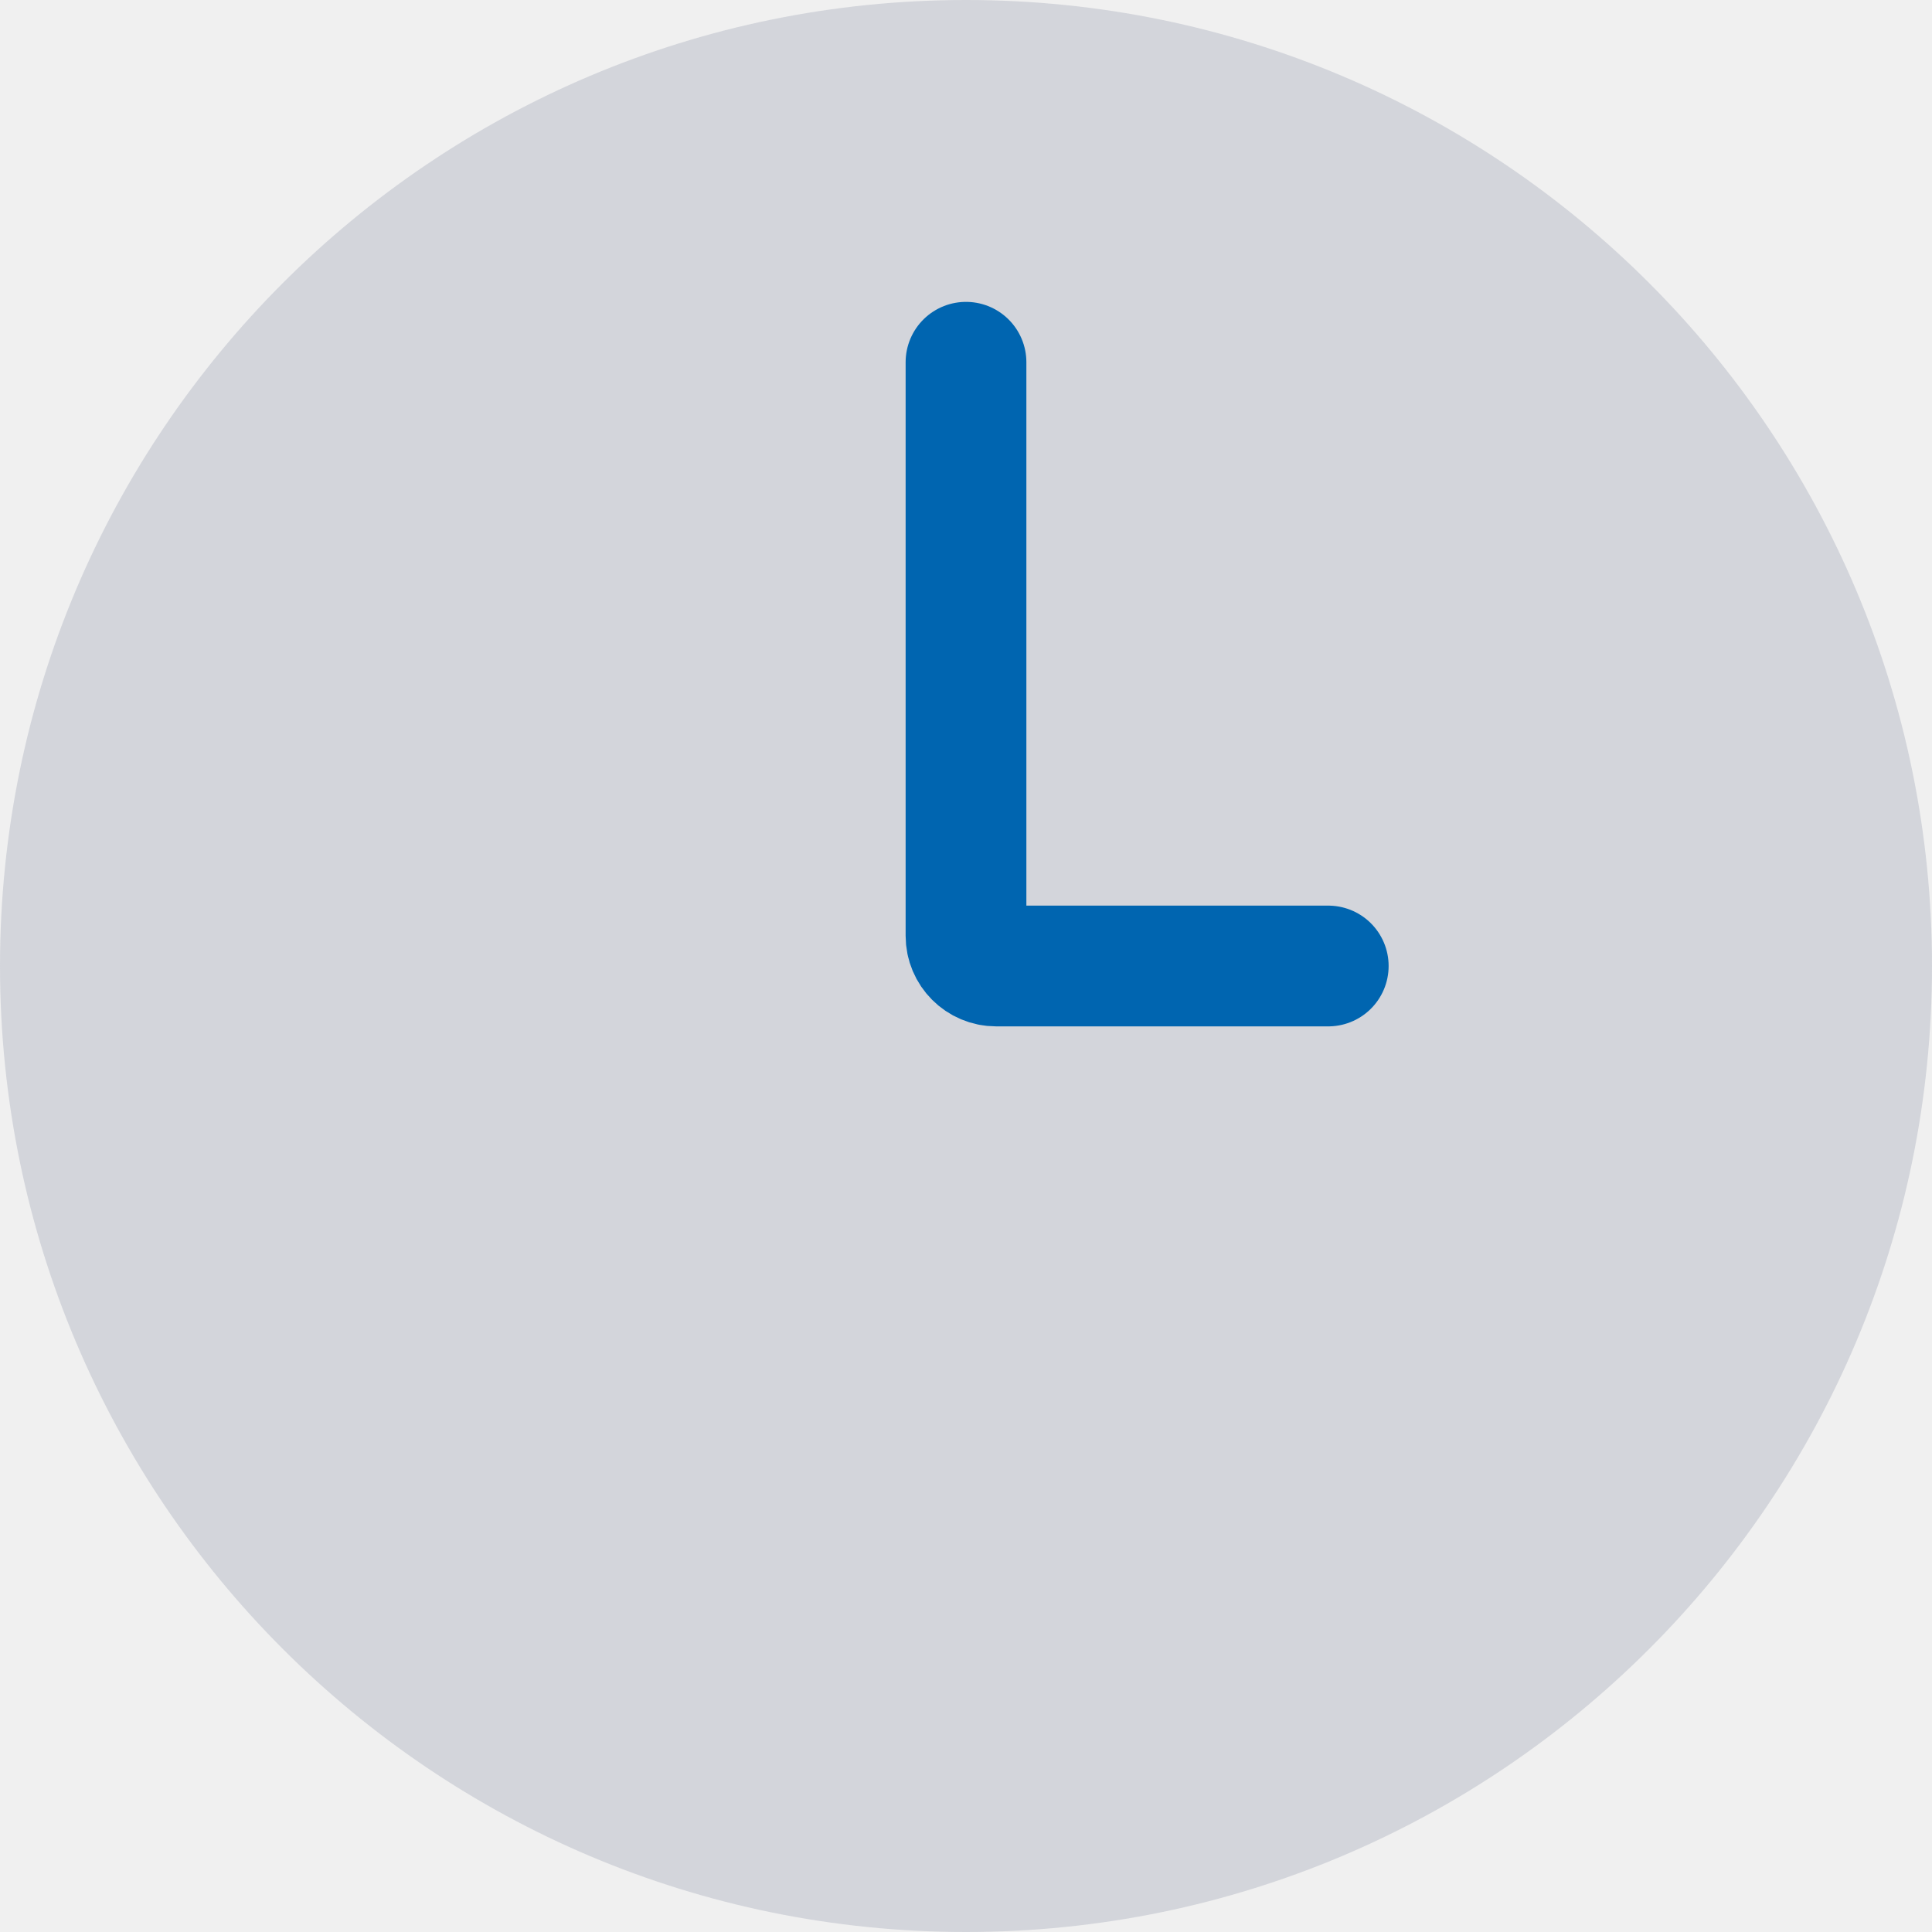
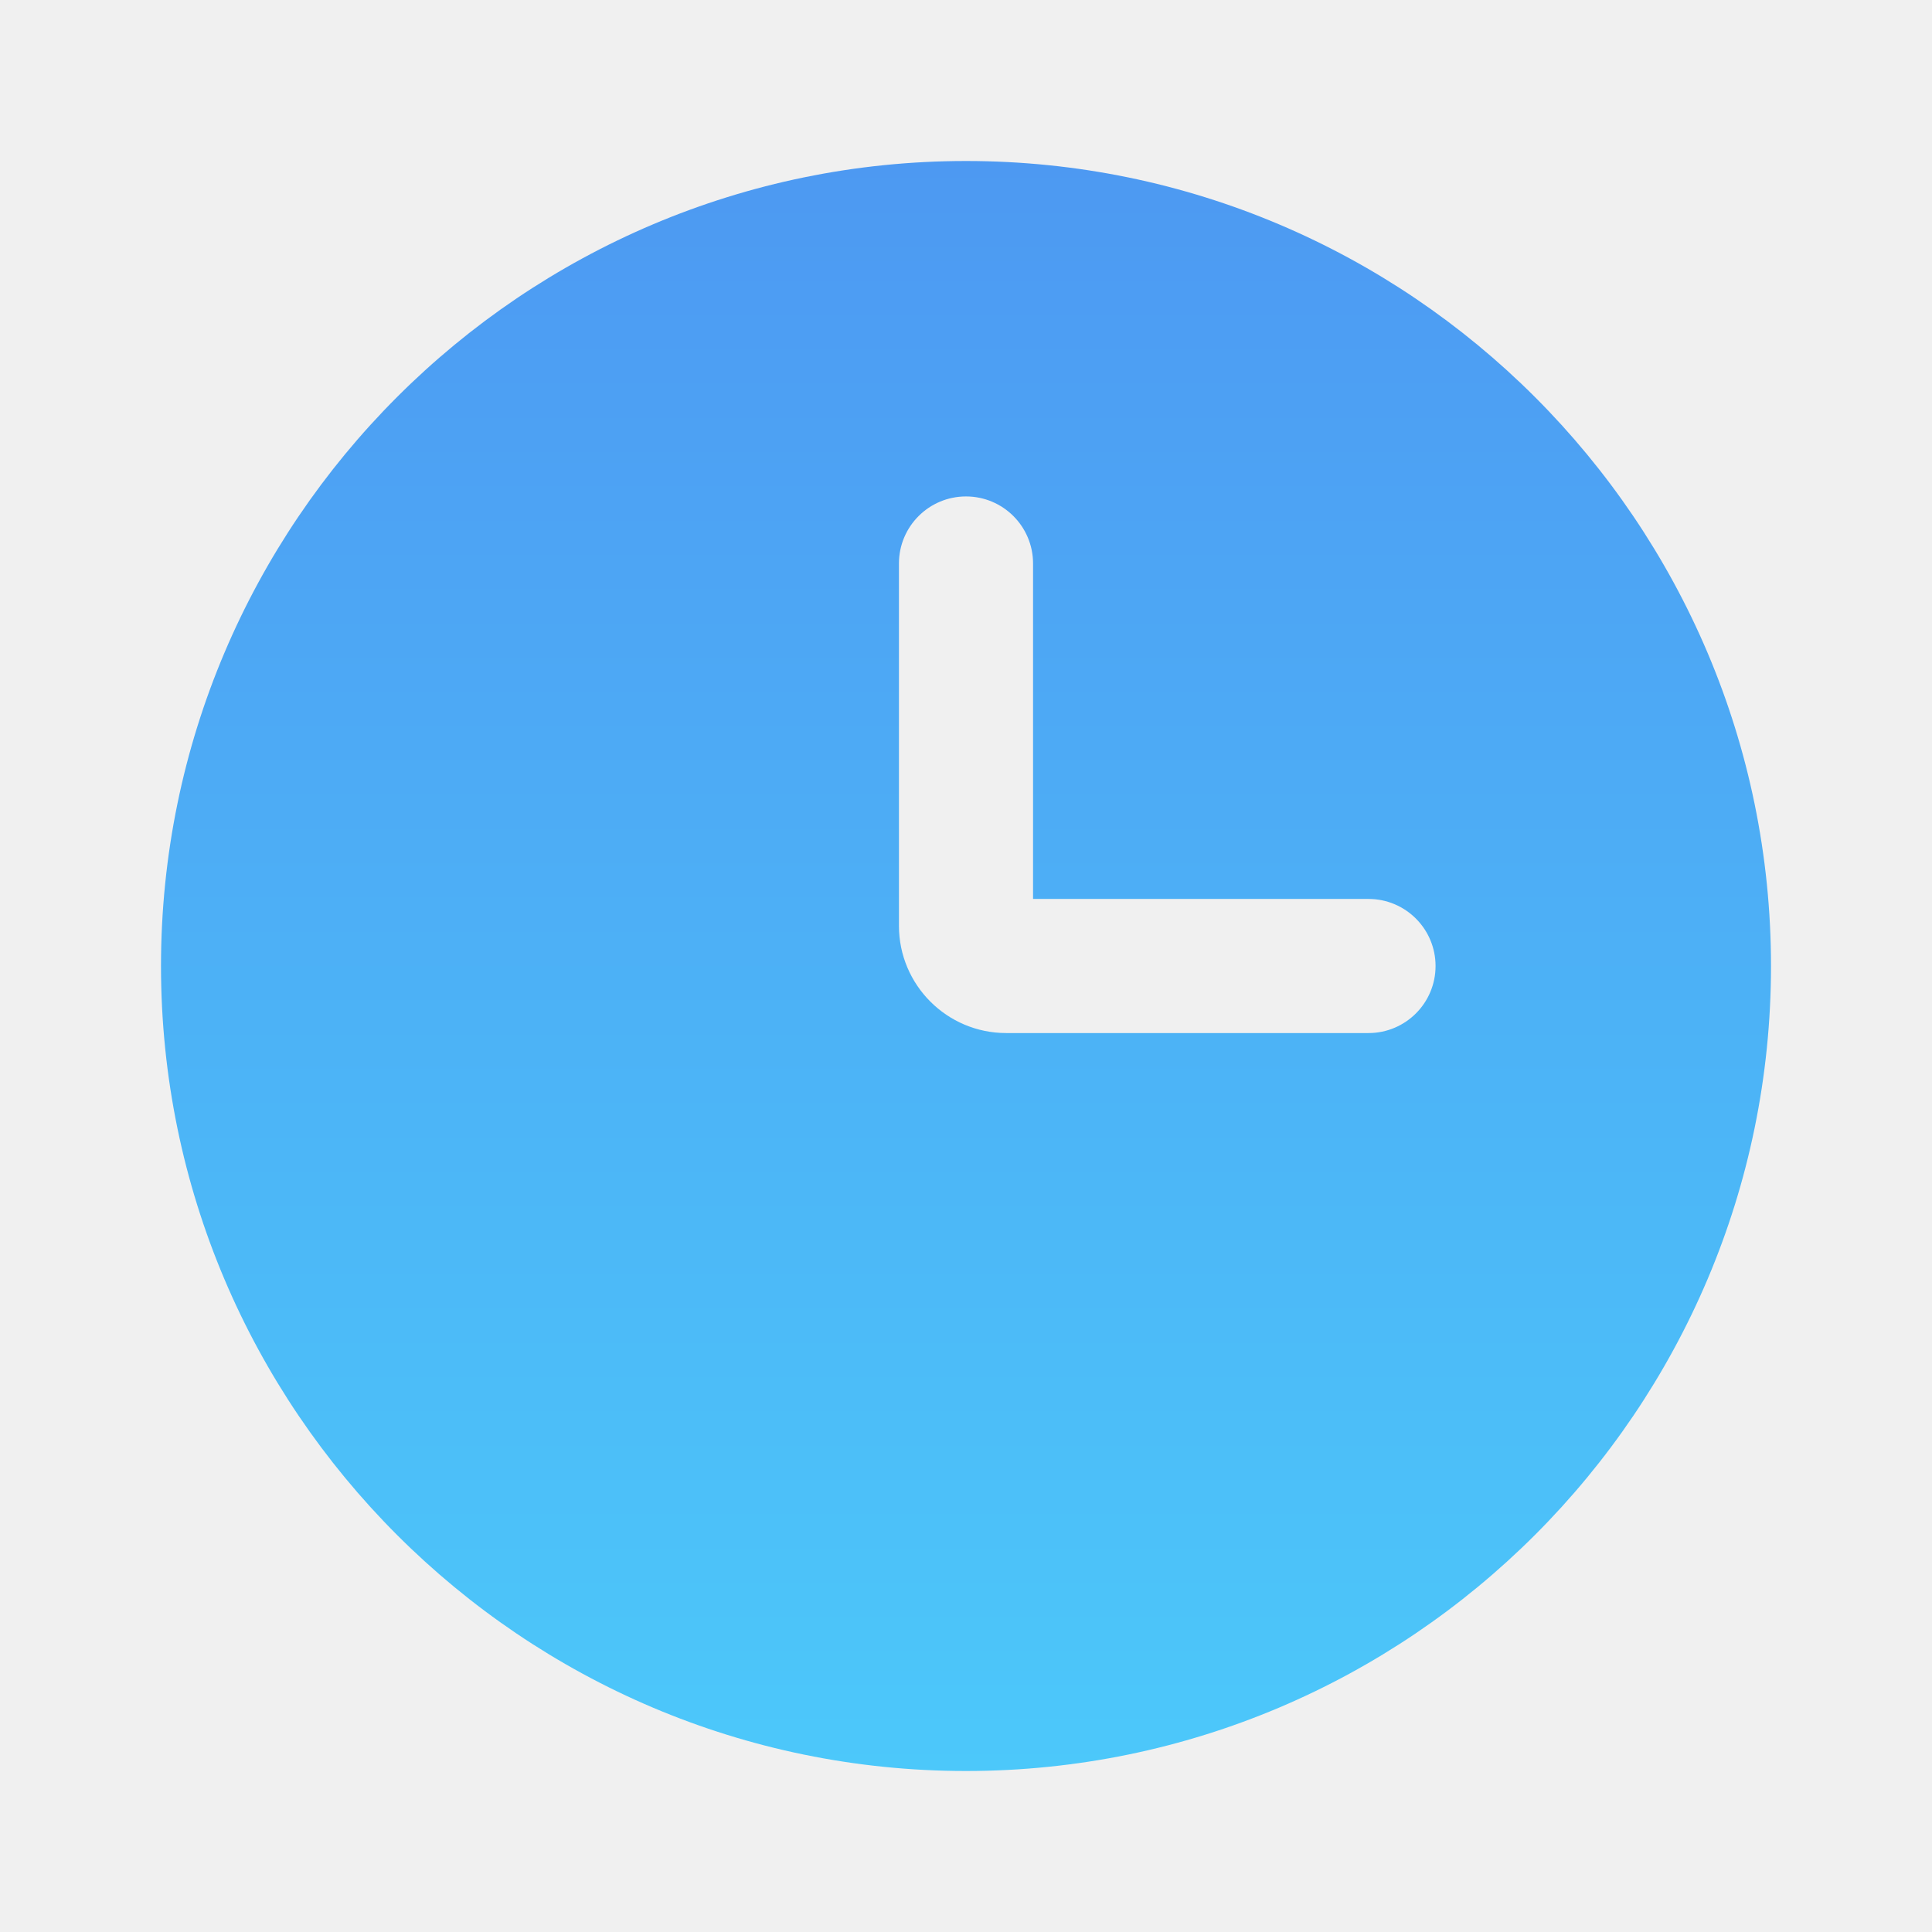
- <svg xmlns="http://www.w3.org/2000/svg" width="16" height="16" viewBox="0 0 16 16" fill="none">
-   <circle cx="8" cy="8" r="8" fill="#7E869E" fill-opacity="0.25" />
-   <path d="M8 3V7.75C8 7.888 8.112 8 8.25 8H11" stroke="#0065B0" stroke-linecap="round" />
+ <svg xmlns="http://www.w3.org/2000/svg" width="24" height="24" viewBox="0 0 24 24" fill="none">
+   <g clip-path="url(#clip0_2222_6985)">
+     <path d="M12 2C6.486 2 2 6.486 2 12C2 17.514 6.486 22 12 22C17.514 22 22 17.514 22 12C22 6.486 17.514 2 12 2ZM17.833 12C17.833 12.46 17.46 12.833 17 12.833H12.5C11.764 12.833 11.167 12.236 11.167 11.5V7C11.167 6.54 11.54 6.167 12 6.167C12.46 6.167 12.833 6.54 12.833 7V11.167H17C17.46 11.167 17.833 11.54 17.833 12Z" fill="url(#paint0_linear_2222_6985)" />
+   </g>
+   <defs>
+     <linearGradient id="paint0_linear_2222_6985" x1="12" y1="2" x2="12" y2="22" gradientUnits="userSpaceOnUse">
+       <stop stop-color="#4D99F2" />
+       <stop offset="1" stop-color="#4CC8FA" />
+     </linearGradient>
+     <clipPath id="clip0_2222_6985">
+       <rect width="20" height="20" fill="white" transform="translate(2 2)" />
+     </clipPath>
+   </defs>
</svg>
